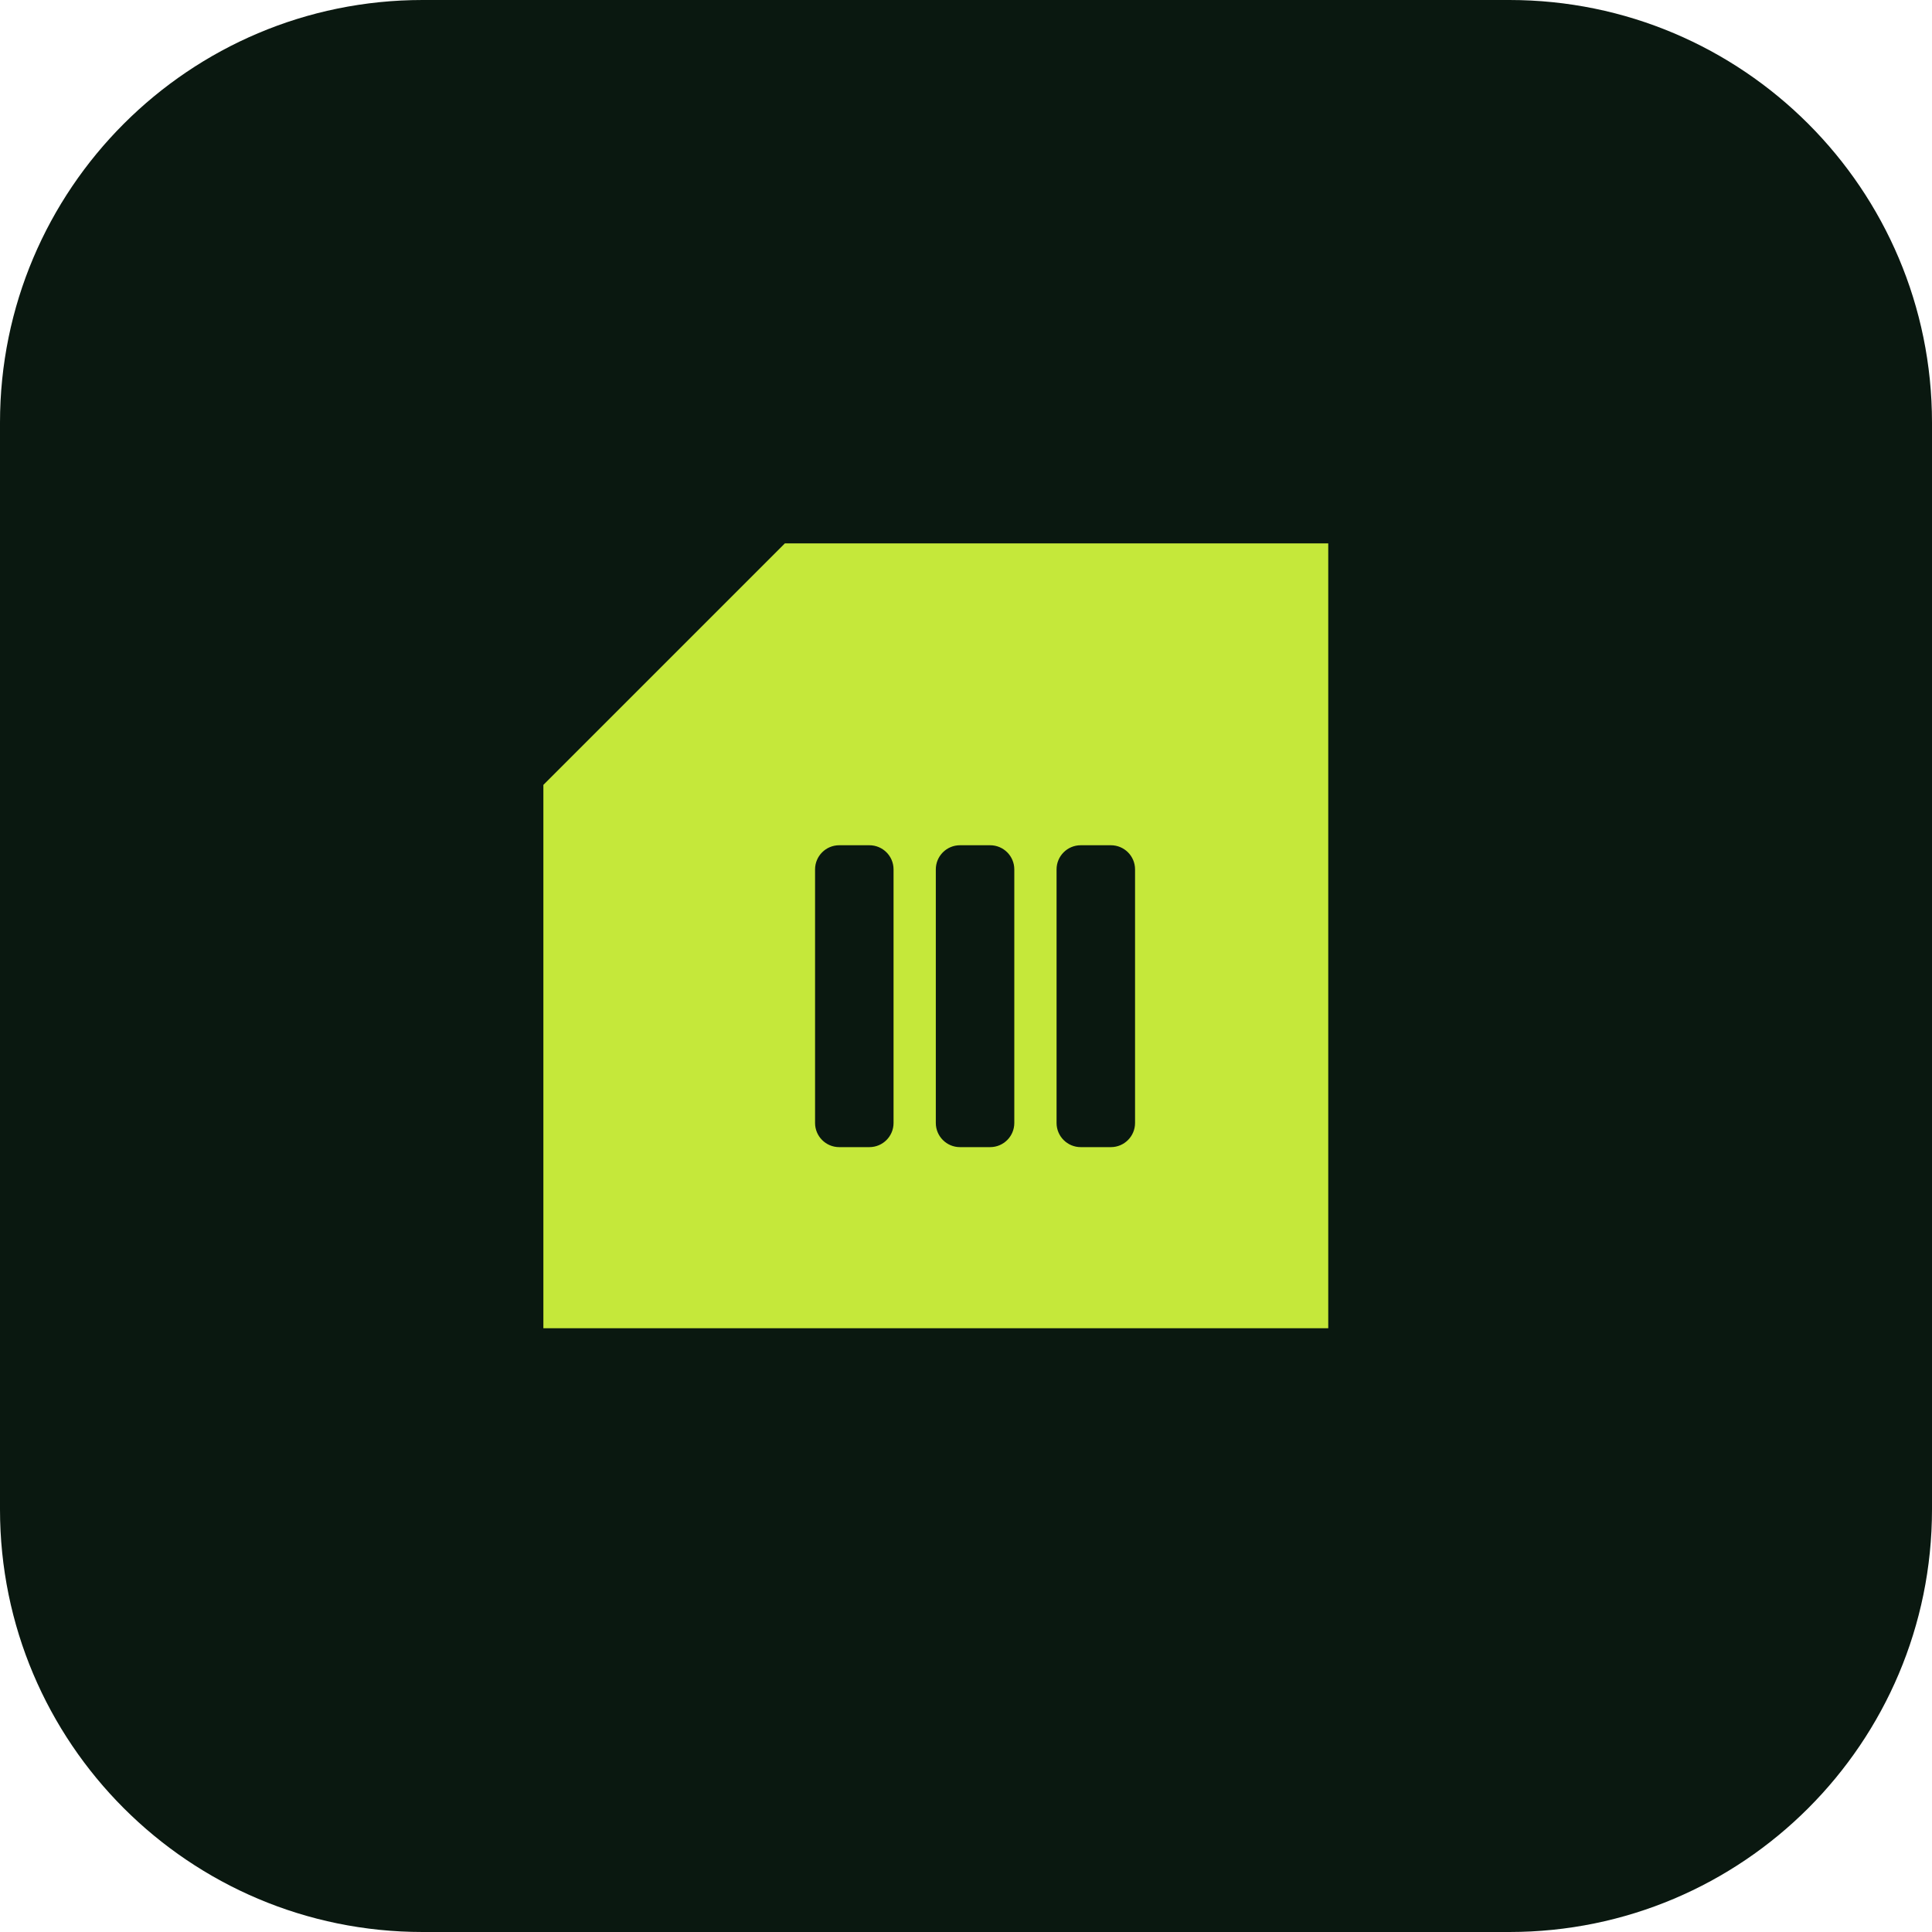
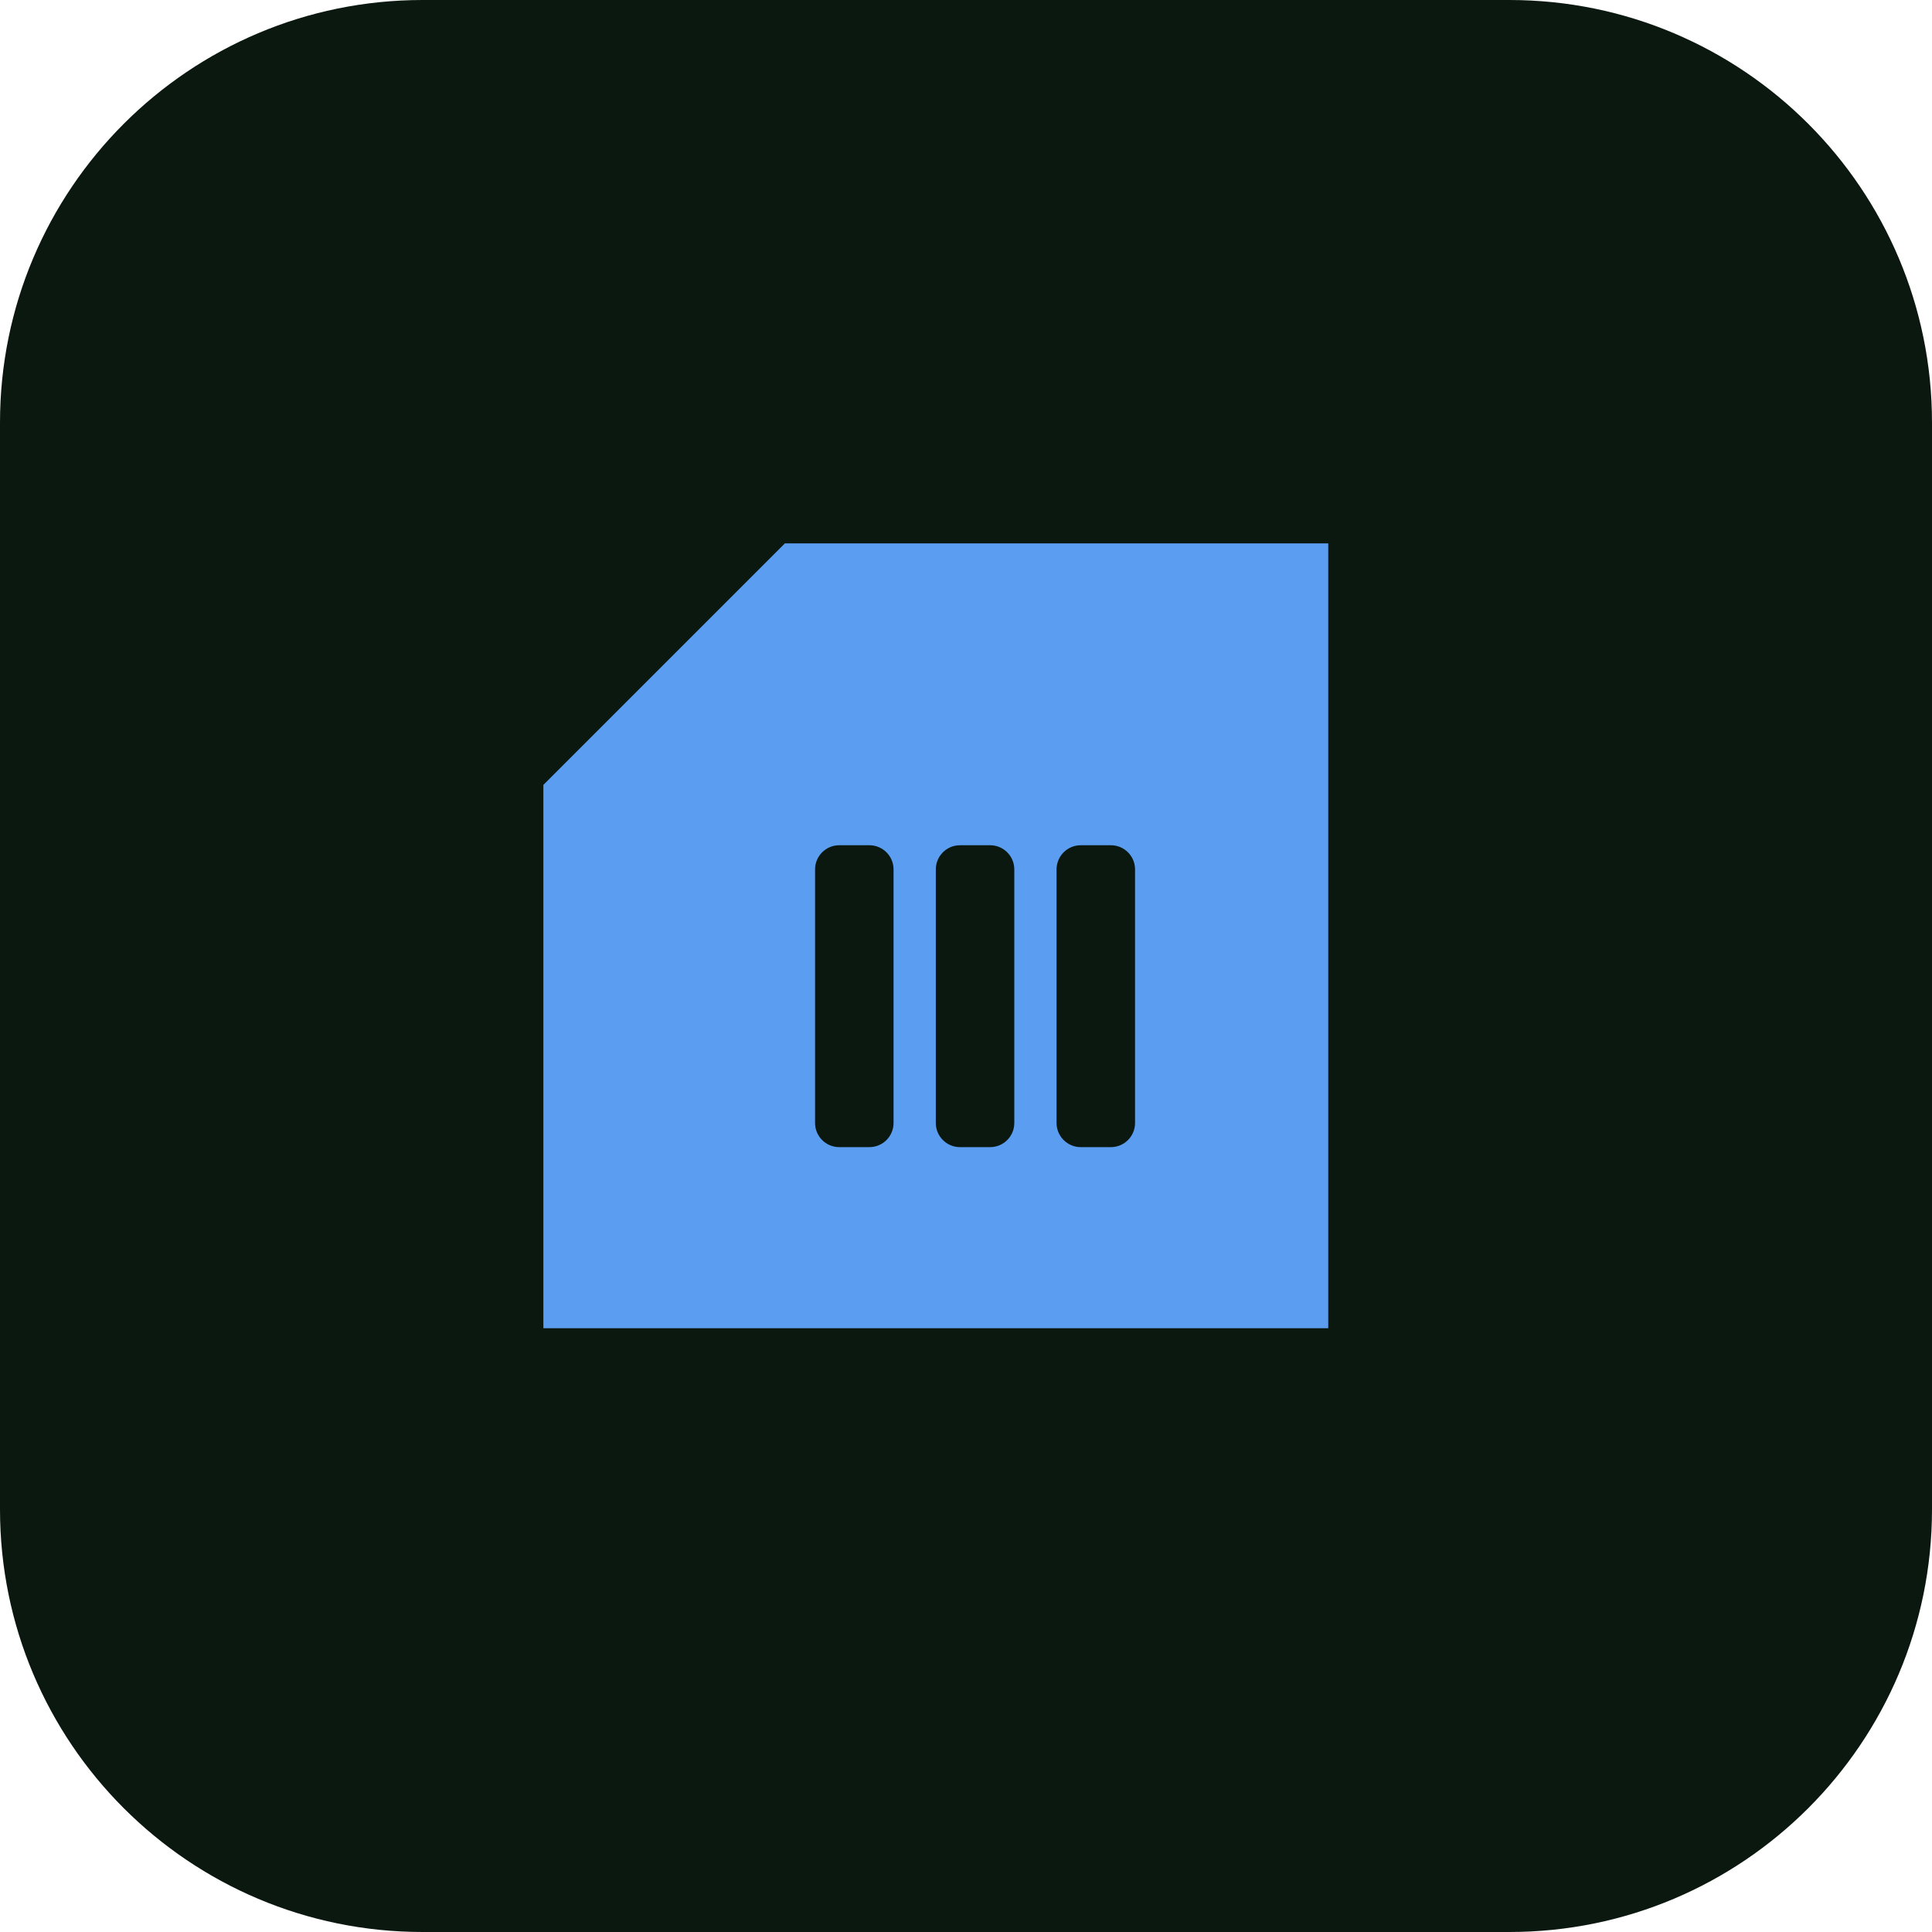
<svg xmlns="http://www.w3.org/2000/svg" viewBox="0 0 32 32">
  <rect width="32" height="32" rx="7" fill="#0A1810" />
-   <polygon points="9,13 13,9 22,9 22,22 9,22" fill="#C5E83A" />
+   <polygon points="9,13 13,9 22,9 22,22 9,22" fill="#5B9DF0" />
  <rect x="13.5" y="14" width="1.3" height="5" rx="0.4" fill="#0A1810" />
  <rect x="15.5" y="14" width="1.3" height="5" rx="0.4" fill="#0A1810" />
  <rect x="17.5" y="14" width="1.3" height="5" rx="0.4" fill="#0A1810" />
</svg>
